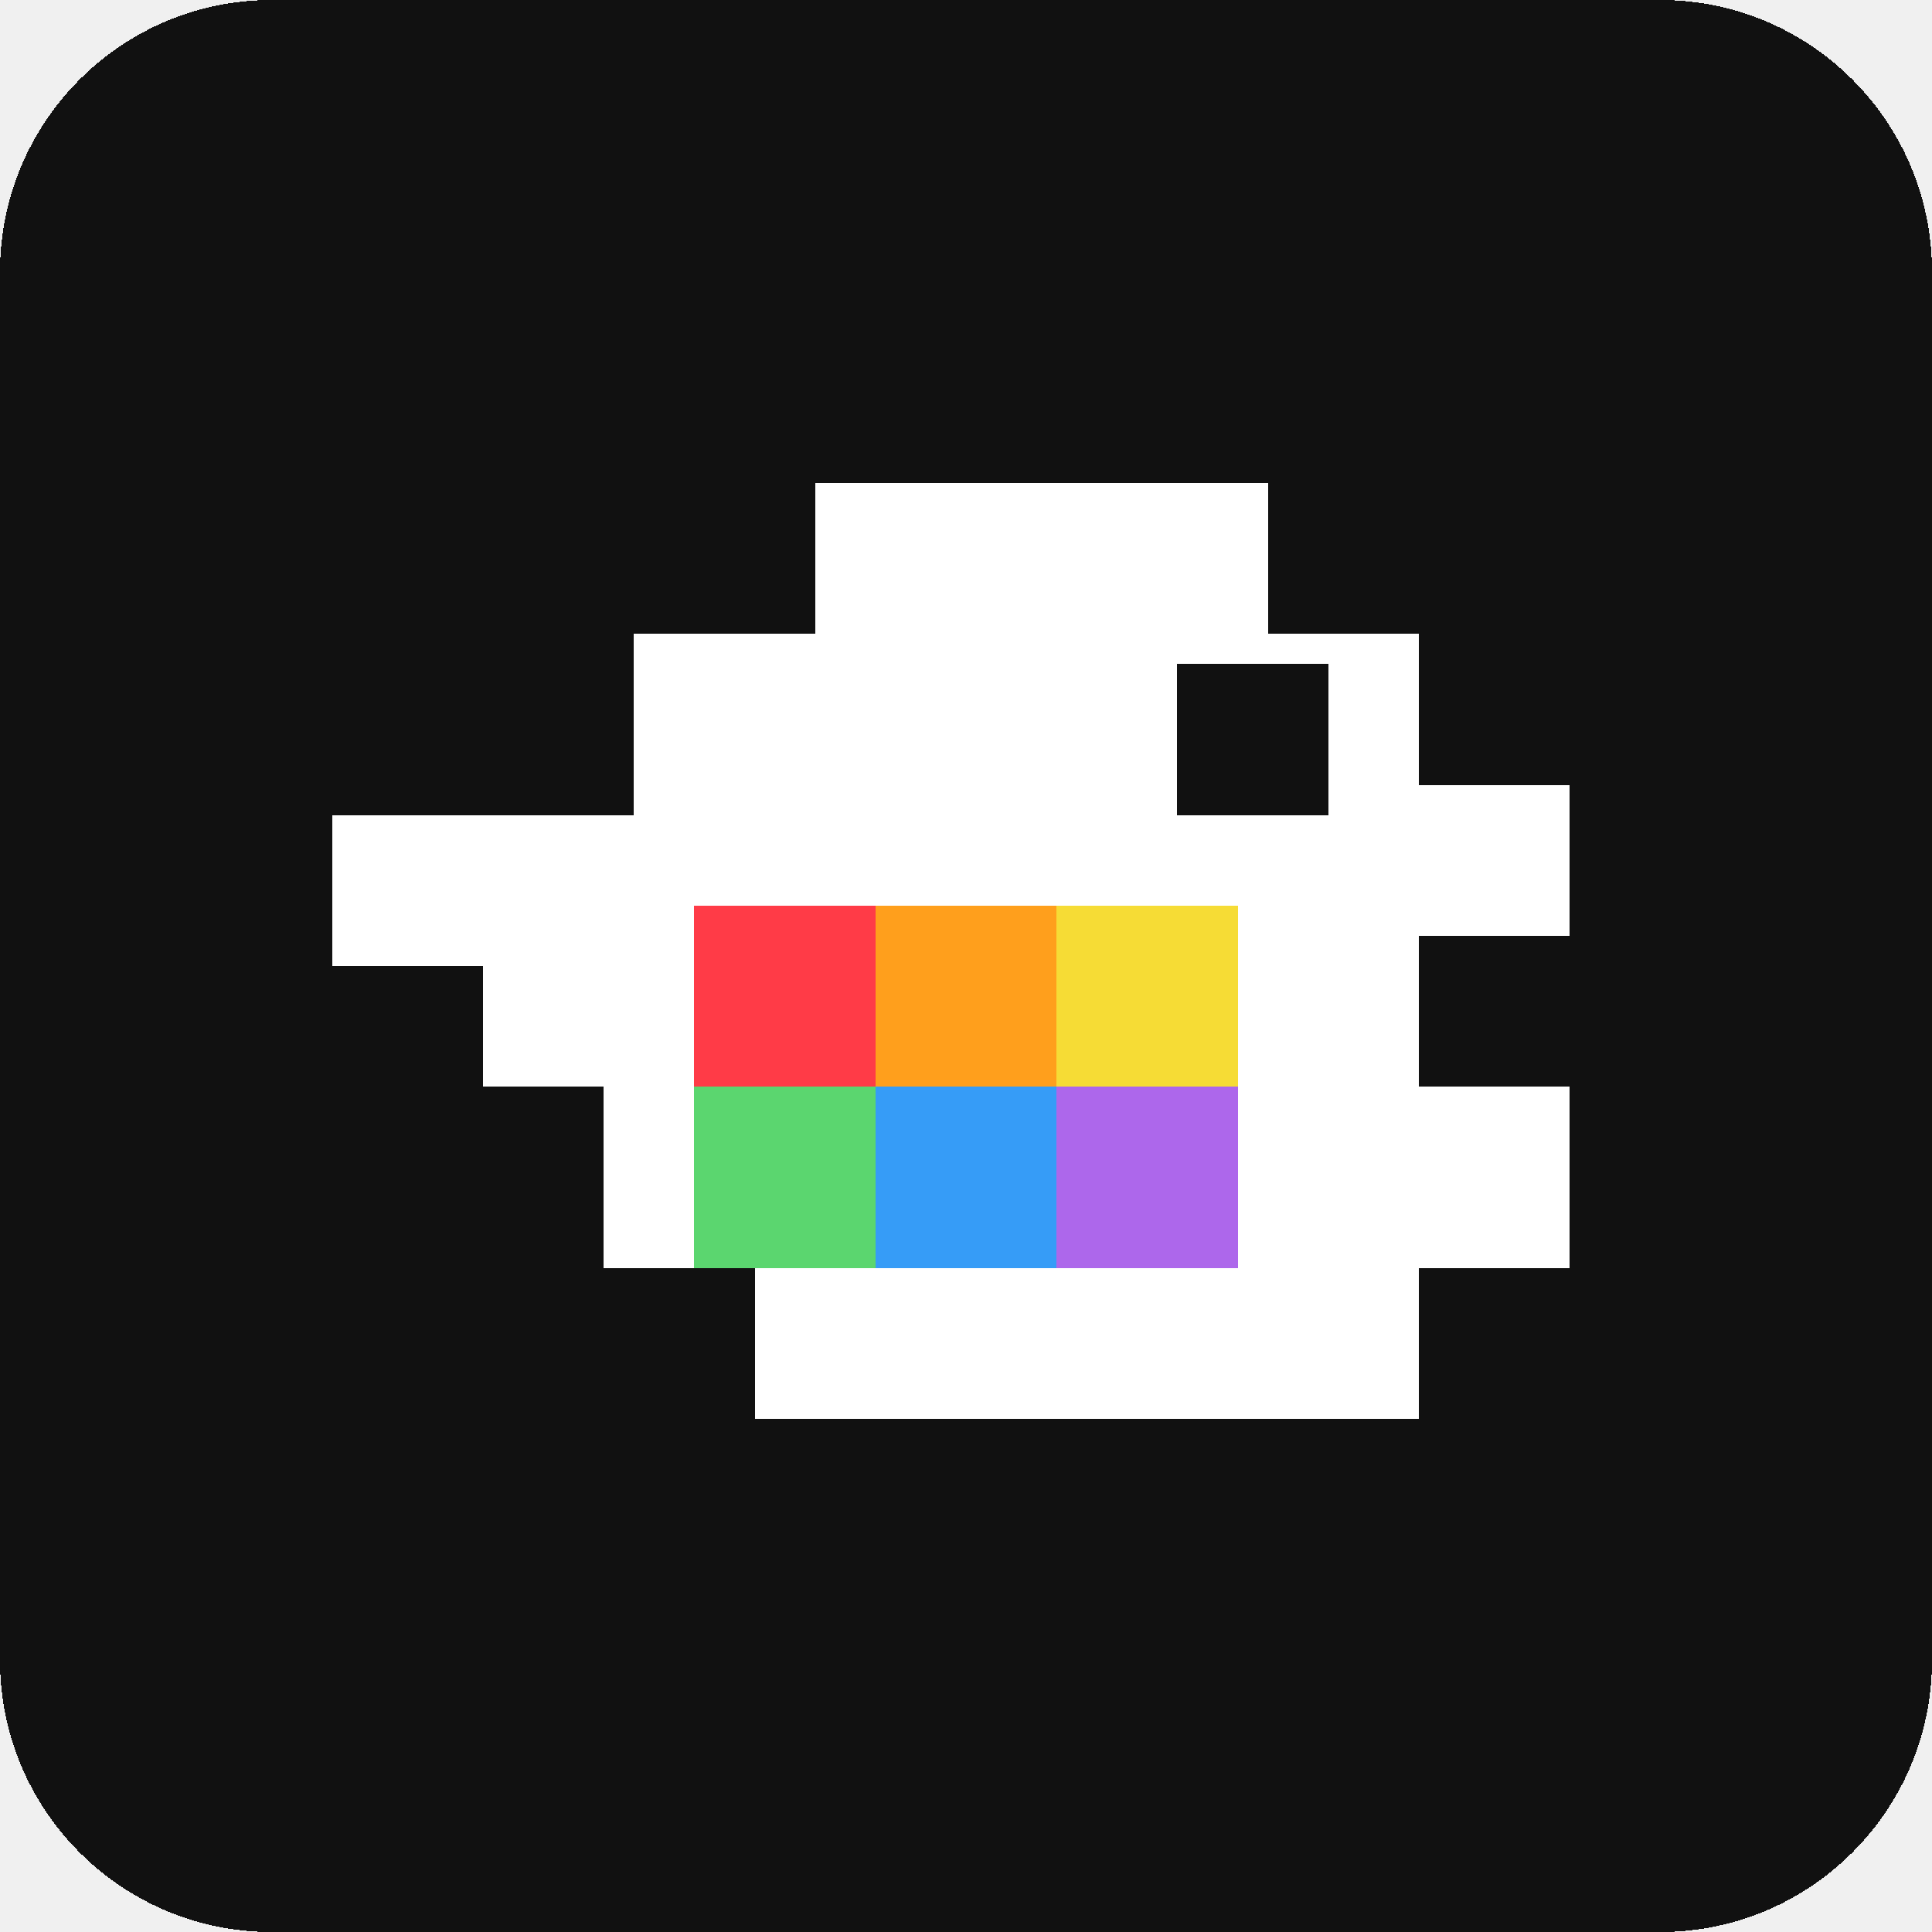
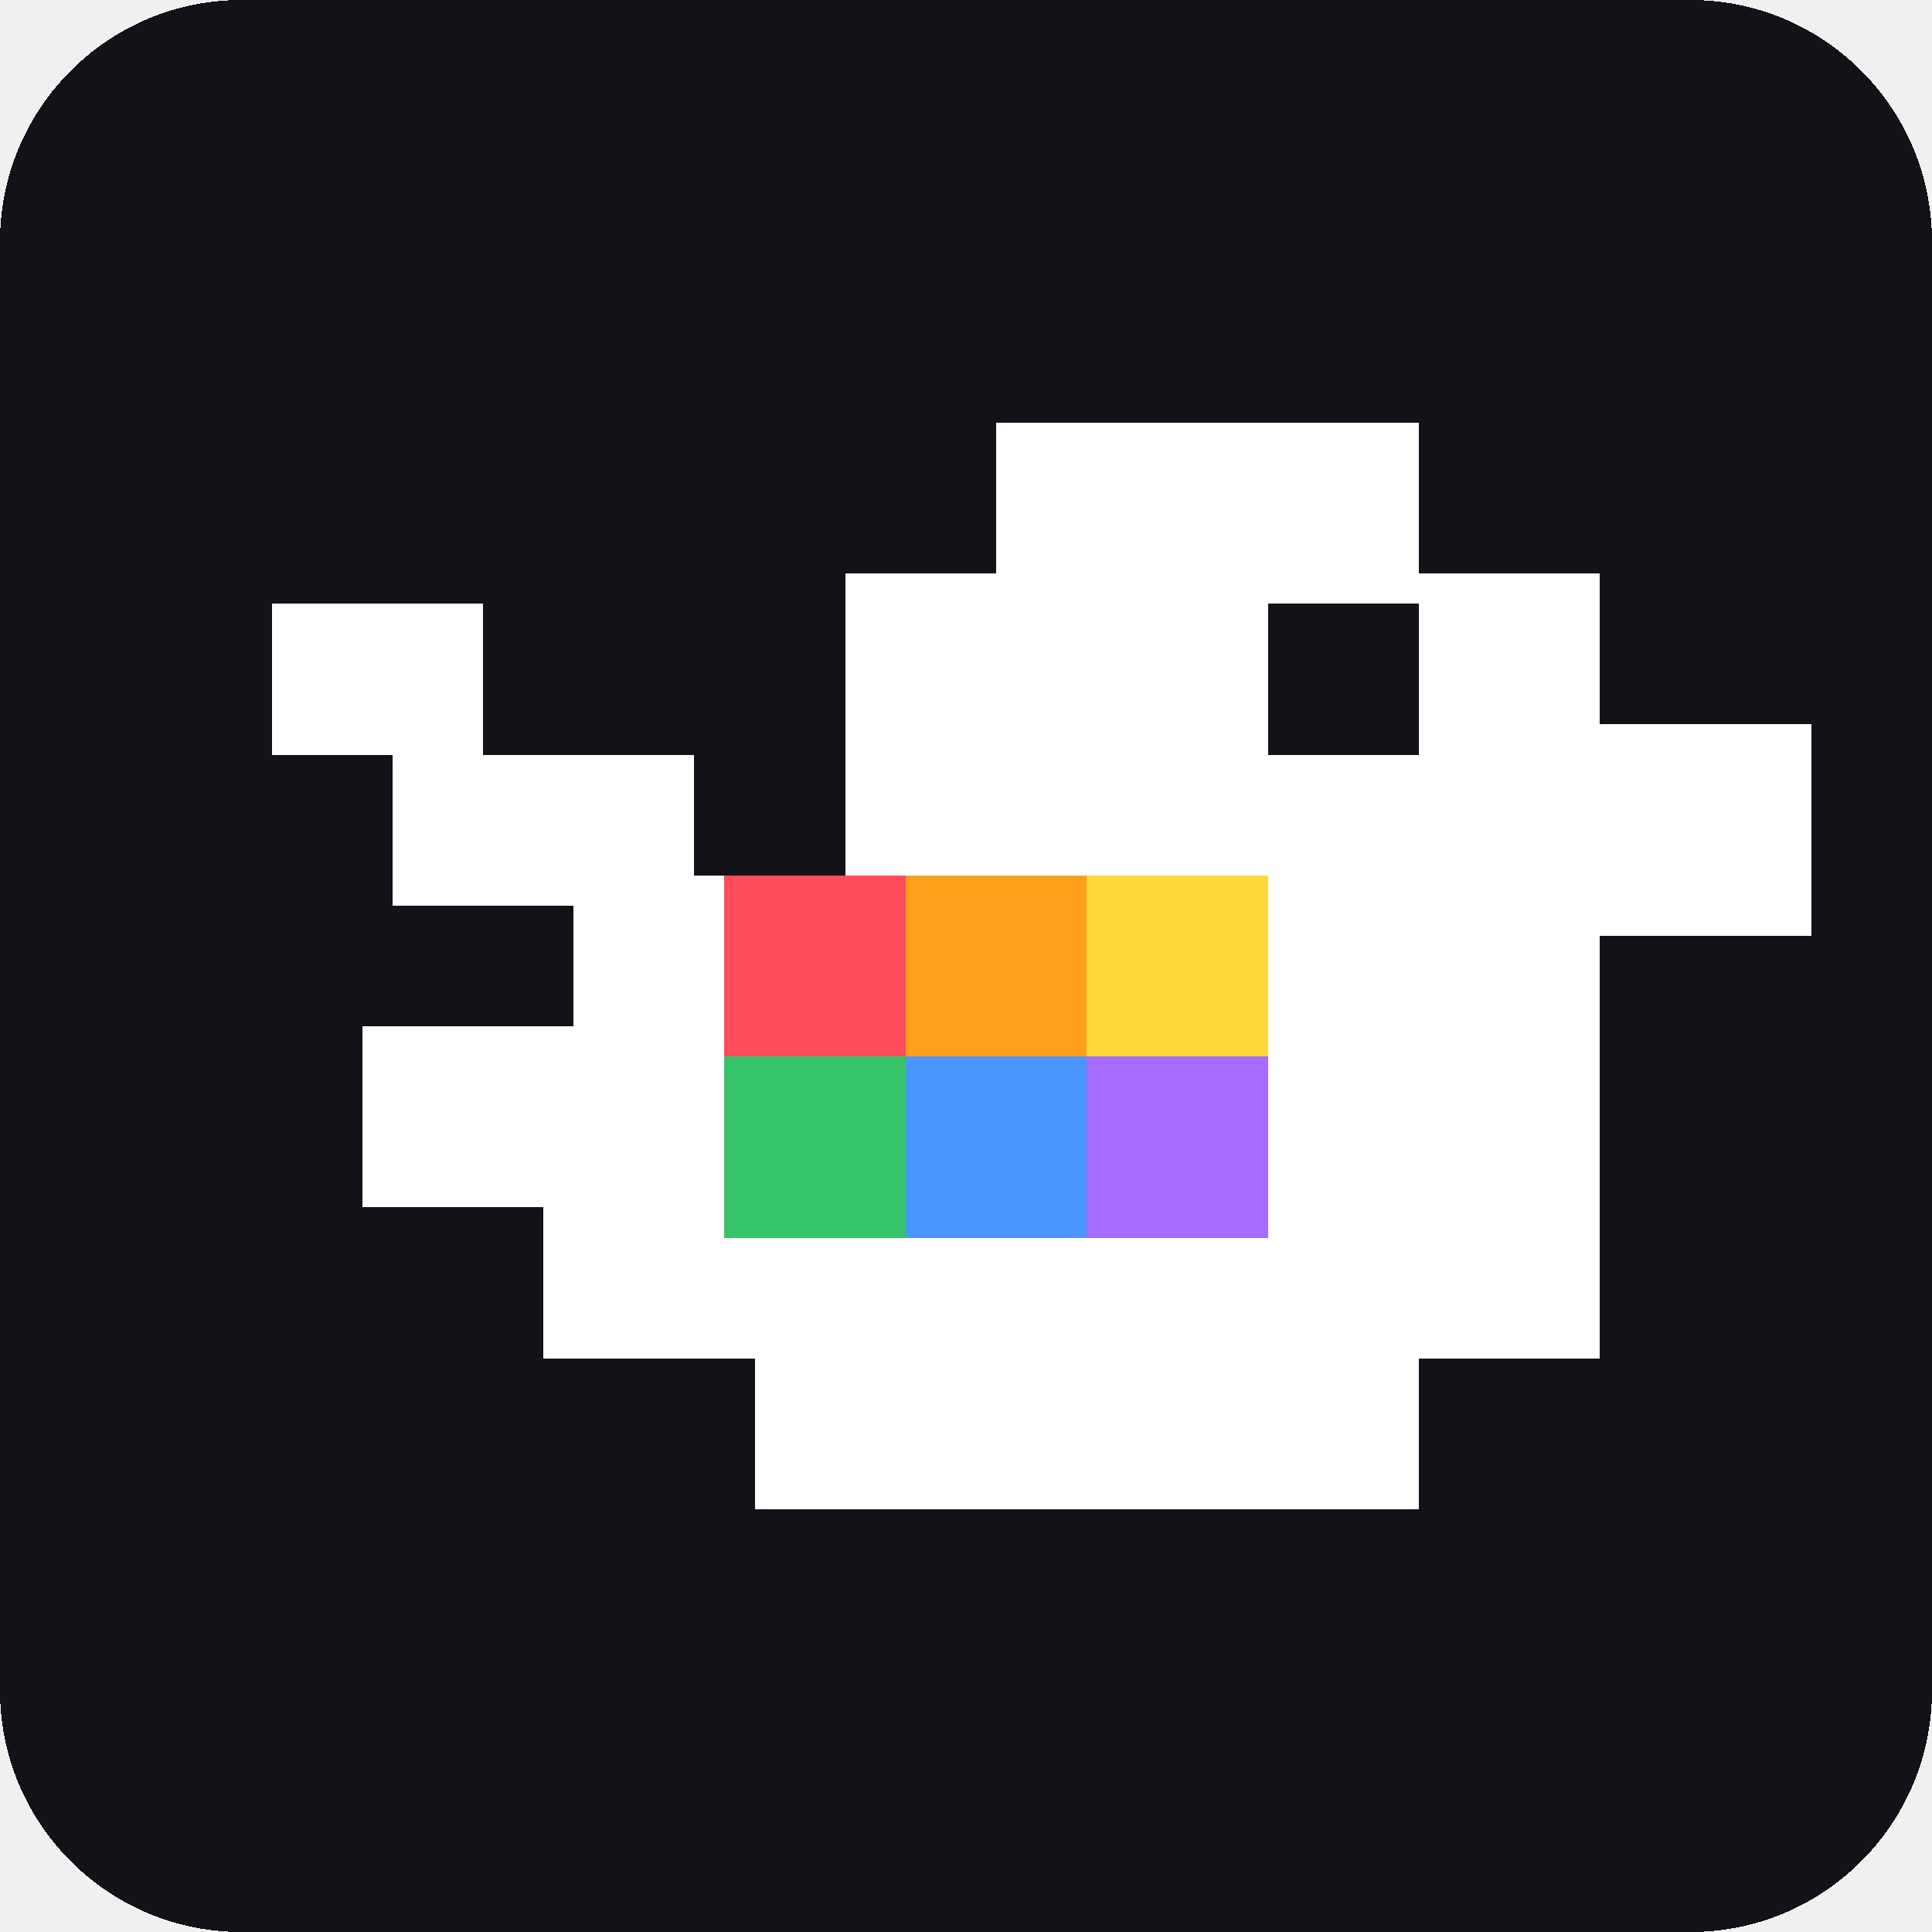
<svg xmlns="http://www.w3.org/2000/svg" viewBox="0 0 64 64" shape-rendering="crispEdges" role="img" aria-label="彩虹像素鸟">
-   <rect width="64" height="64" rx="9" fill="#111" />
-   <path fill="#fff" d="M16 27h5v-6h6v-5h15v5h5v5h5v16h-5v5H25v-5h-5v-6h-4z" />
-   <path fill="#fff" d="M11 27h6v5h-6z" />
-   <path fill="#ff3b47" d="M23 30h6v6h-6z" />
-   <path fill="#ff9f1c" d="M29 30h6v6h-6z" />
-   <path fill="#f6dc35" d="M35 30h6v6h-6z" />
-   <path fill="#5bd66f" d="M23 36h6v6h-6z" />
-   <path fill="#369cf7" d="M29 36h6v6h-6z" />
-   <path fill="#ad67eb" d="M35 36h6v6h-6z" />
-   <path fill="#111" d="M39 22h5v5h-5z" />
-   <path fill="#111" d="M47 31h5v5h-5z" />
+   <rect width="64" height="64" rx="8" fill="#111318" />
+   <path fill="#fff" d="M9 20h7v5h7v4h5V19h5v-5h14v5h6v5h7v7h-7v14h-6v5H25v-5h-7v-5h-6v-6h7v-4h-6v-5H9z" />
+   <path fill="#ff4d5a" d="M24 29h6v6h-6z" />
+   <path fill="#ff9f1c" d="M30 29h6v6h-6z" />
+   <path fill="#ffd83d" d="M36 29h6v6h-6z" />
+   <path fill="#35c46a" d="M24 35h6v6h-6z" />
+   <path fill="#4c97ff" d="M30 35h6v6h-6z" />
+   <path fill="#a66cff" d="M36 35h6v6h-6z" />
+   <path fill="#111318" d="M42 20h5v5h-5z" />
</svg>
